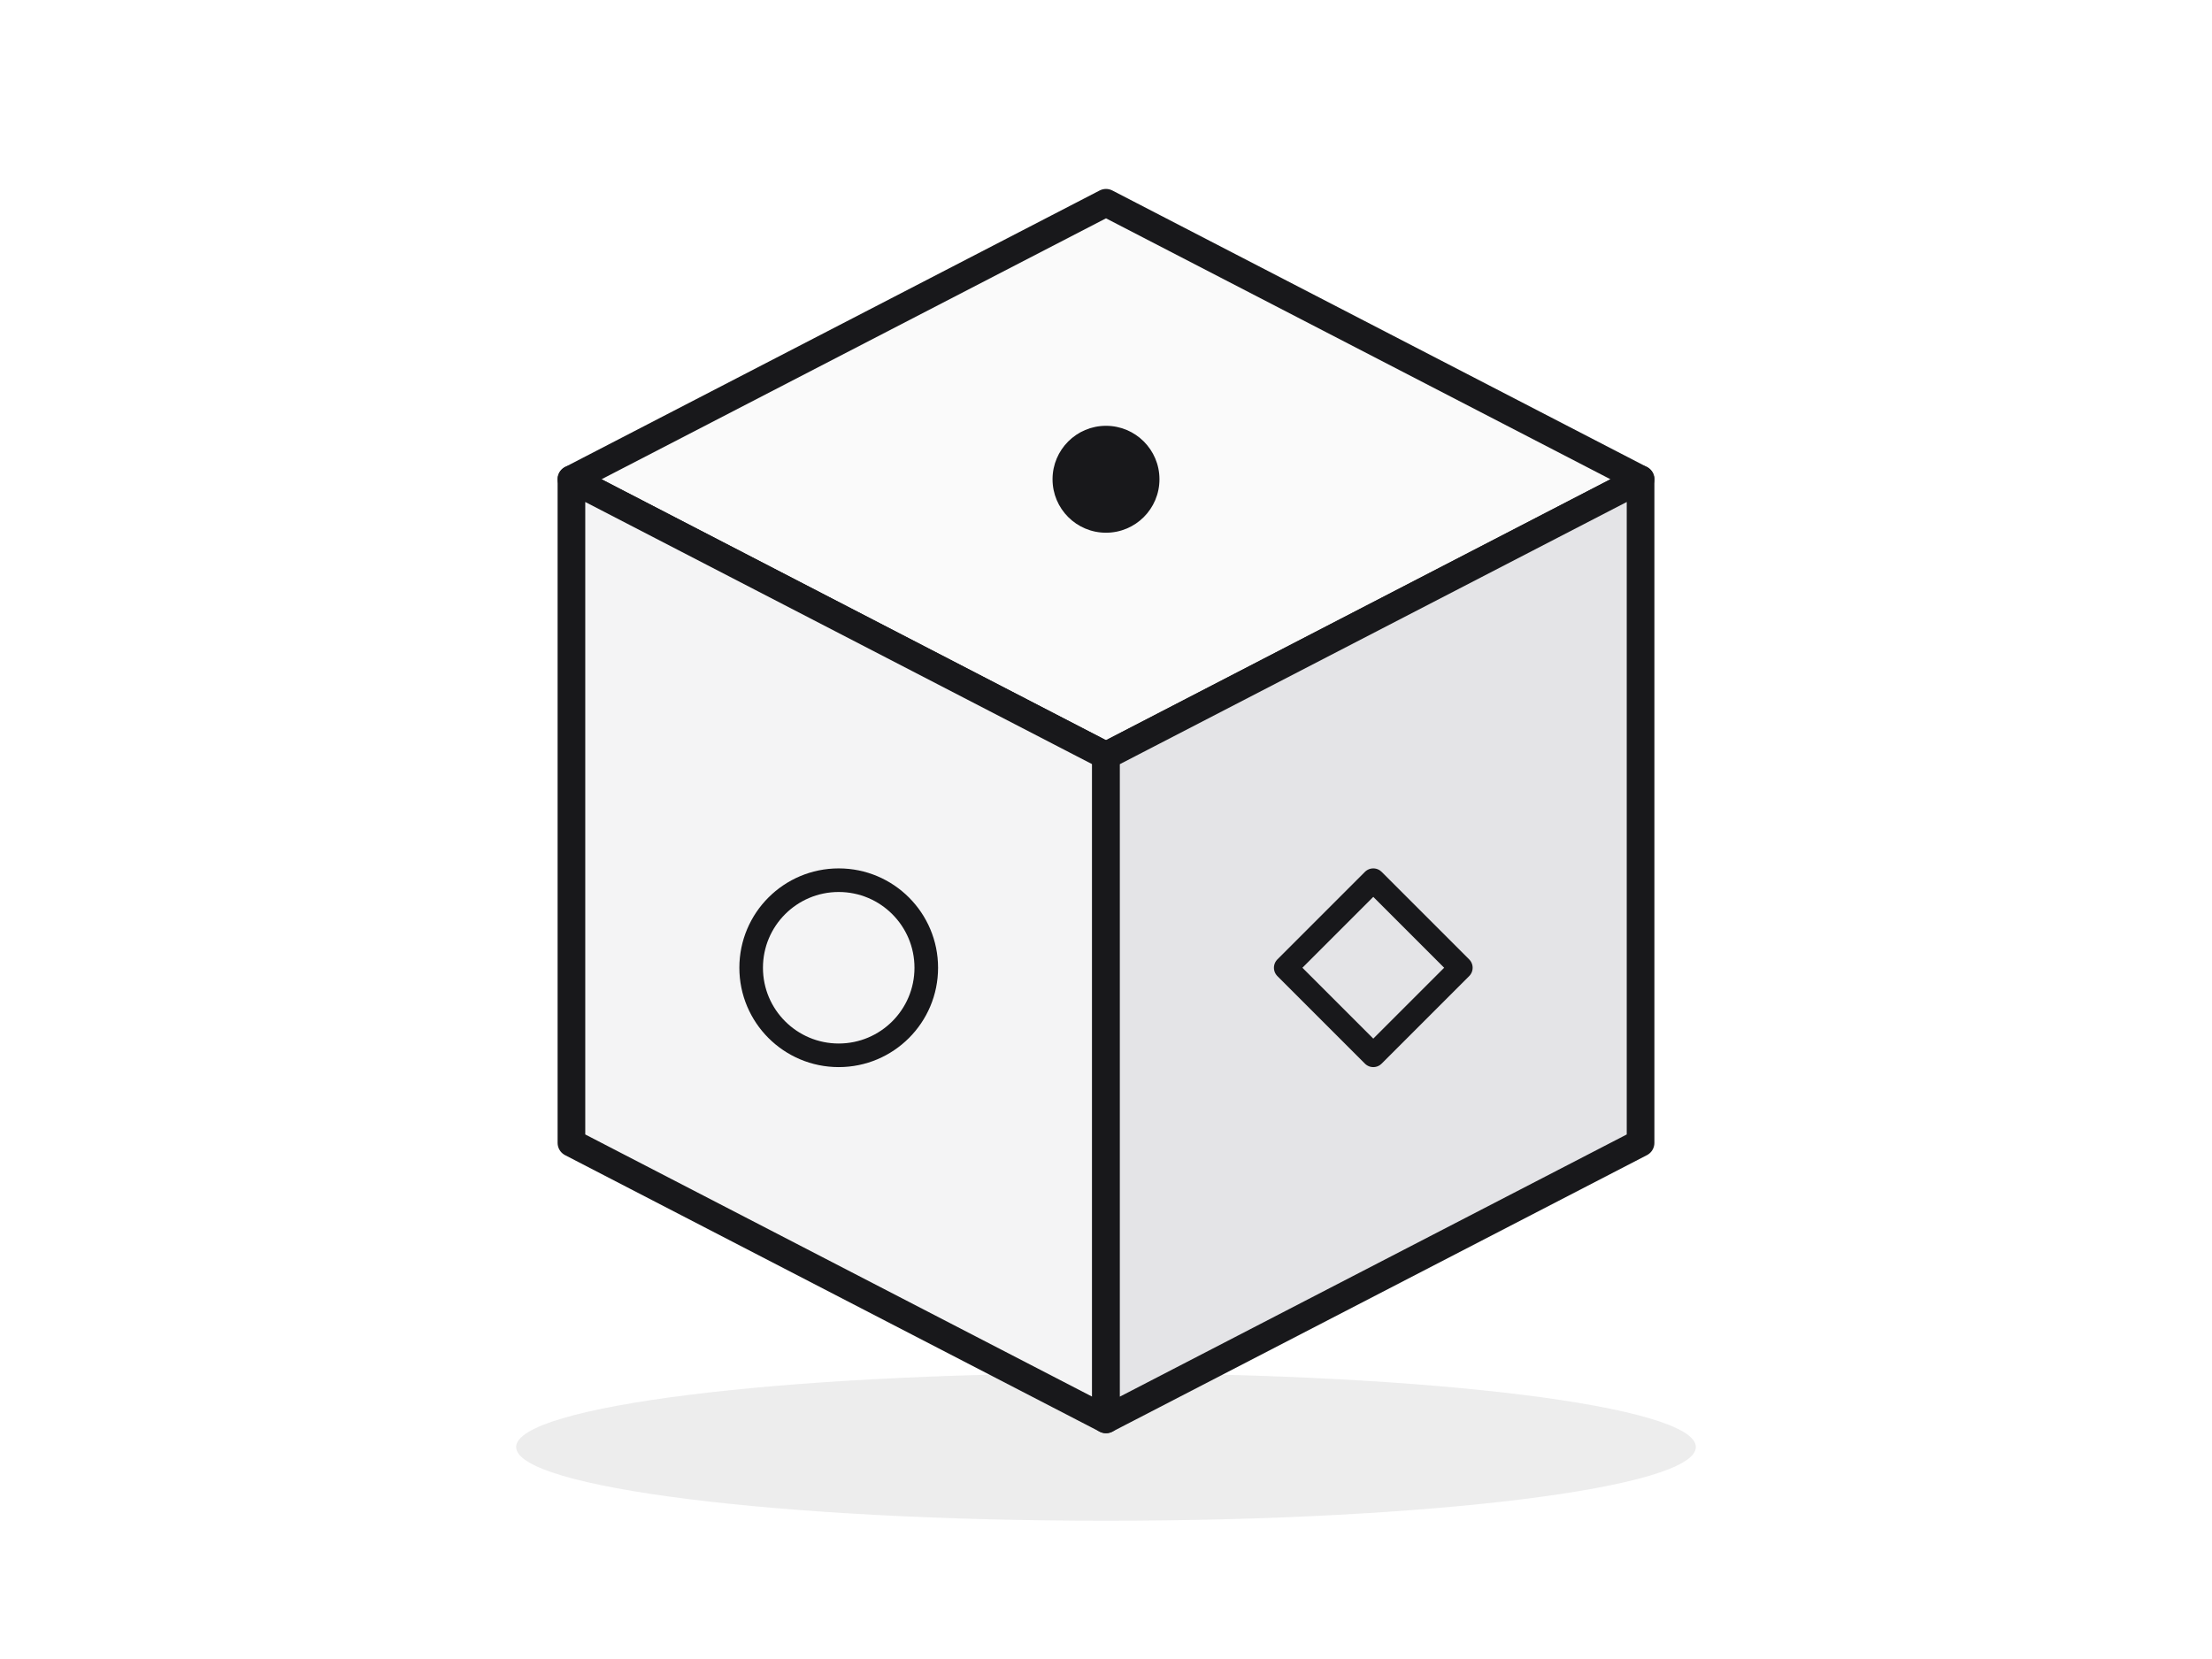
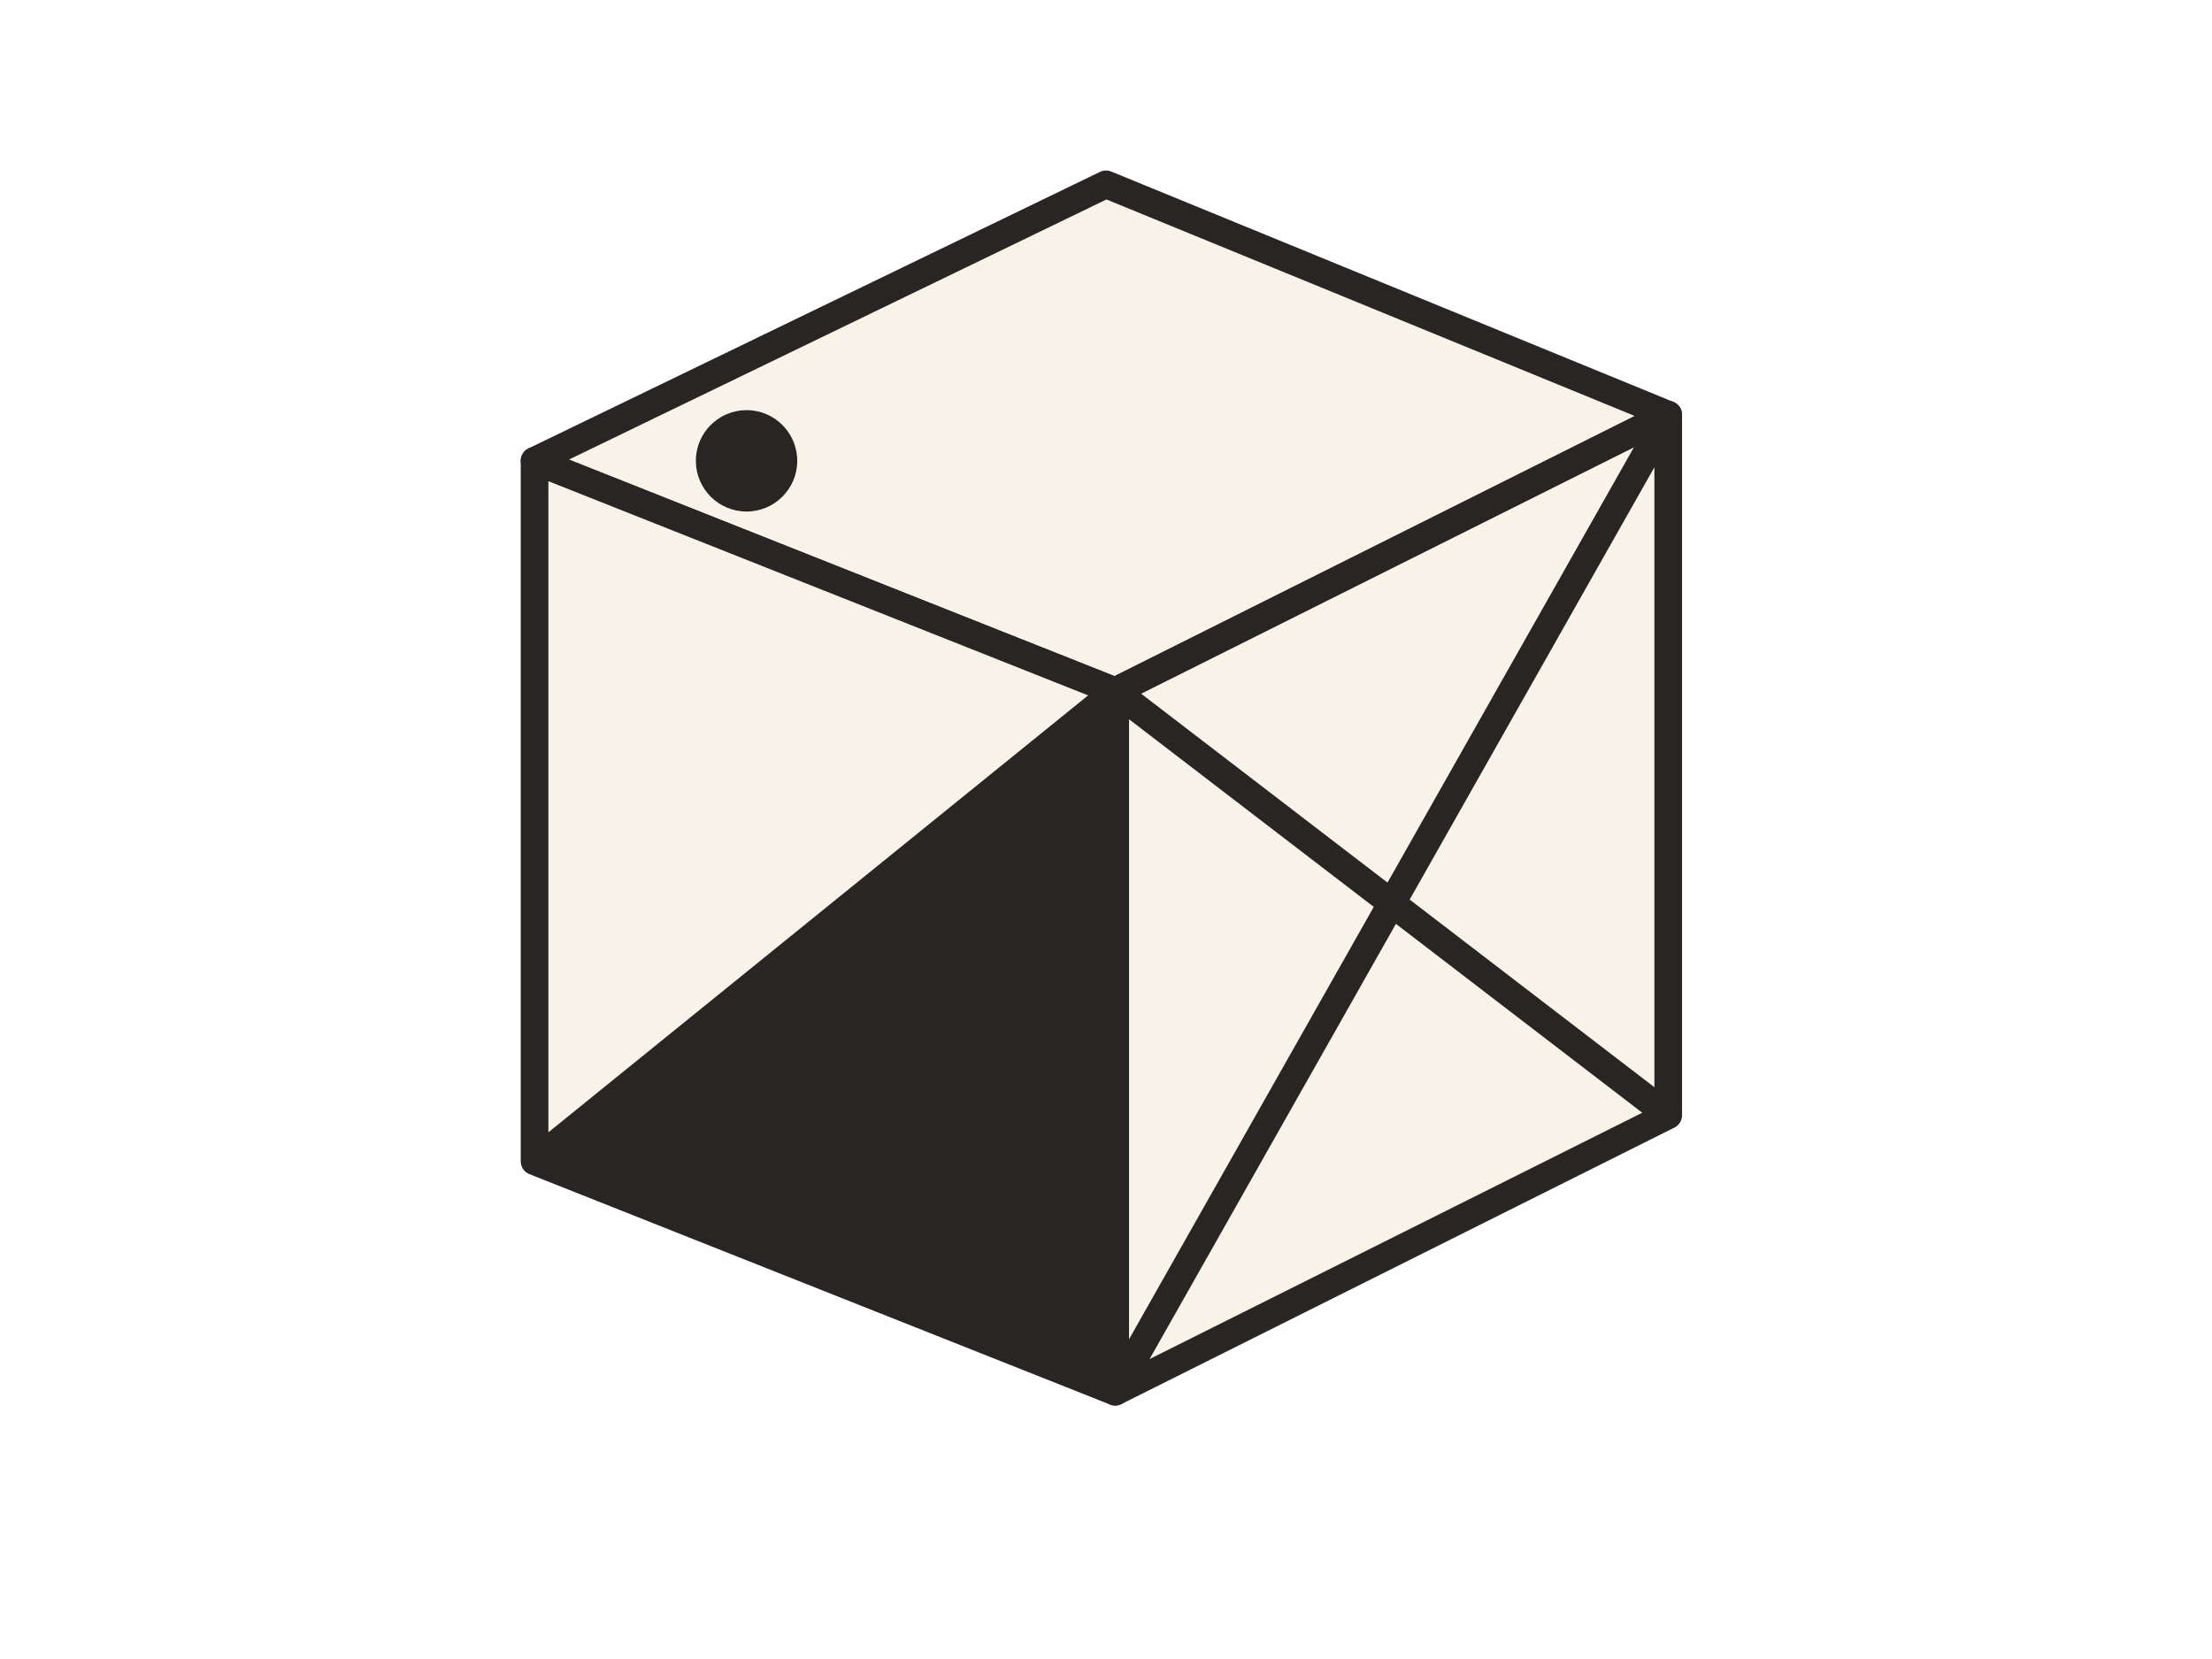
- <svg xmlns="http://www.w3.org/2000/svg" width="240" height="180" viewBox="0 0 240 180" role="img" aria-hidden="true" data-wu-role="master" data-face-u="dot" data-face-d="plus" data-face-f="ring" data-face-b="square" data-face-l="x" data-face-r="diamond">
-   <ellipse cx="120" cy="157" rx="64" ry="8" fill="#18181b" opacity="0.08" />
-   <polygon points="120,22 178,52 120,82 62,52" fill="#fafafa" stroke="#18181b" stroke-width="3" stroke-linejoin="round" />
-   <polygon points="62,52 120,82 120,154 62,124" fill="#f4f4f5" stroke="#18181b" stroke-width="3" stroke-linejoin="round" />
-   <polygon points="120,82 178,52 178,124 120,154" fill="#e4e4e7" stroke="#18181b" stroke-width="3" stroke-linejoin="round" />
-   <circle cx="120.00" cy="52.00" r="5.80" fill="#18181b" />
-   <circle cx="91.00" cy="105.00" r="9.50" fill="none" stroke="#18181b" stroke-width="2.56" />
-   <polygon points="149.00,95.50 158.50,105.00 149.00,114.50 139.50,105.00" fill="none" stroke="#18181b" stroke-width="2.56" stroke-linejoin="round" />
+ <svg xmlns="http://www.w3.org/2000/svg" data-wu-role="master" data-wu-source="master-c" width="240" height="180" viewBox="0 0 240 180" role="img" aria-labelledby="title desc">
+   <g stroke="#292524" stroke-width="3" stroke-linejoin="round" vector-effect="non-scaling-stroke">
+     <polygon points="120,20 181,45 121,75 58,50" fill="#f7f3e8" />
+     <polygon points="58,50 121,75 121,151 58,126" fill="#f7f3e8" />
+     <polygon points="58,126 121,75 121,151" fill="#292524" stroke="none" />
+     <line x1="58" y1="126" x2="121" y2="75" />
+     <polygon points="121,75 181,45 181,121 121,151" fill="#f7f3e8" />
+     <line x1="121" y1="75" x2="181" y2="121" />
+     <line x1="181" y1="45" x2="121" y2="151" />
+   </g>
+   <circle cx="81" cy="50" r="5.5" fill="#292524" />
</svg>
